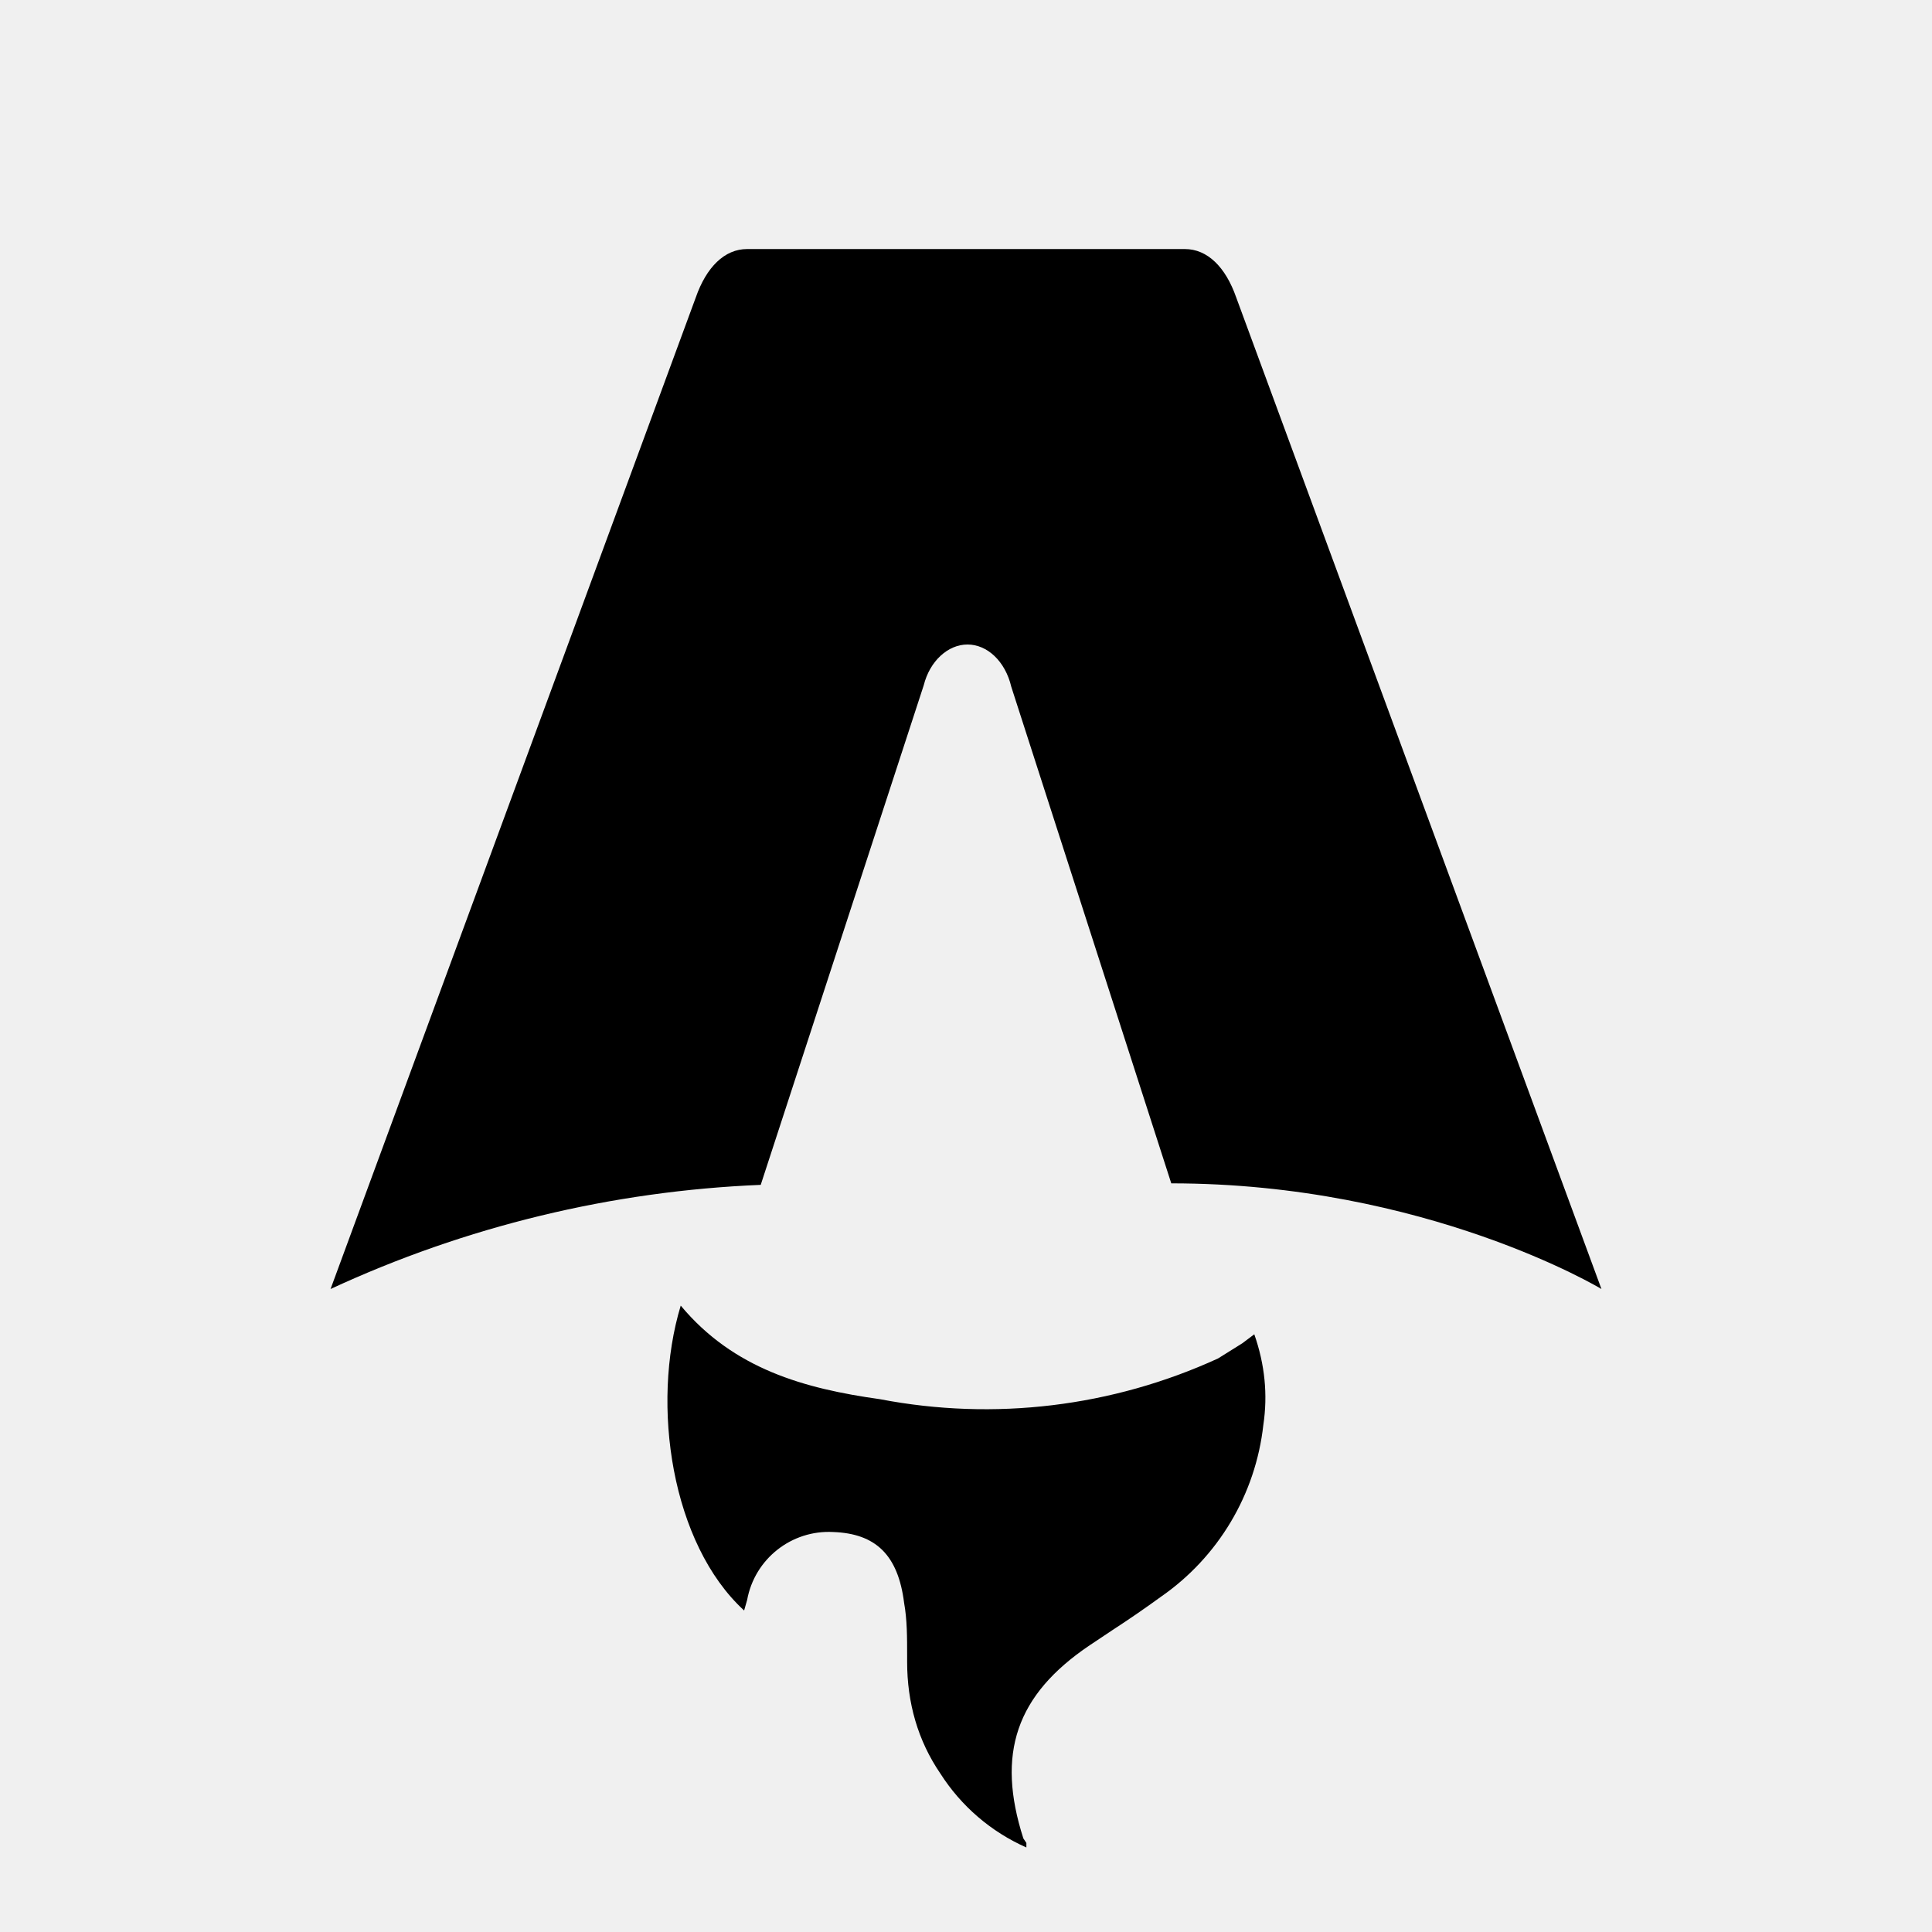
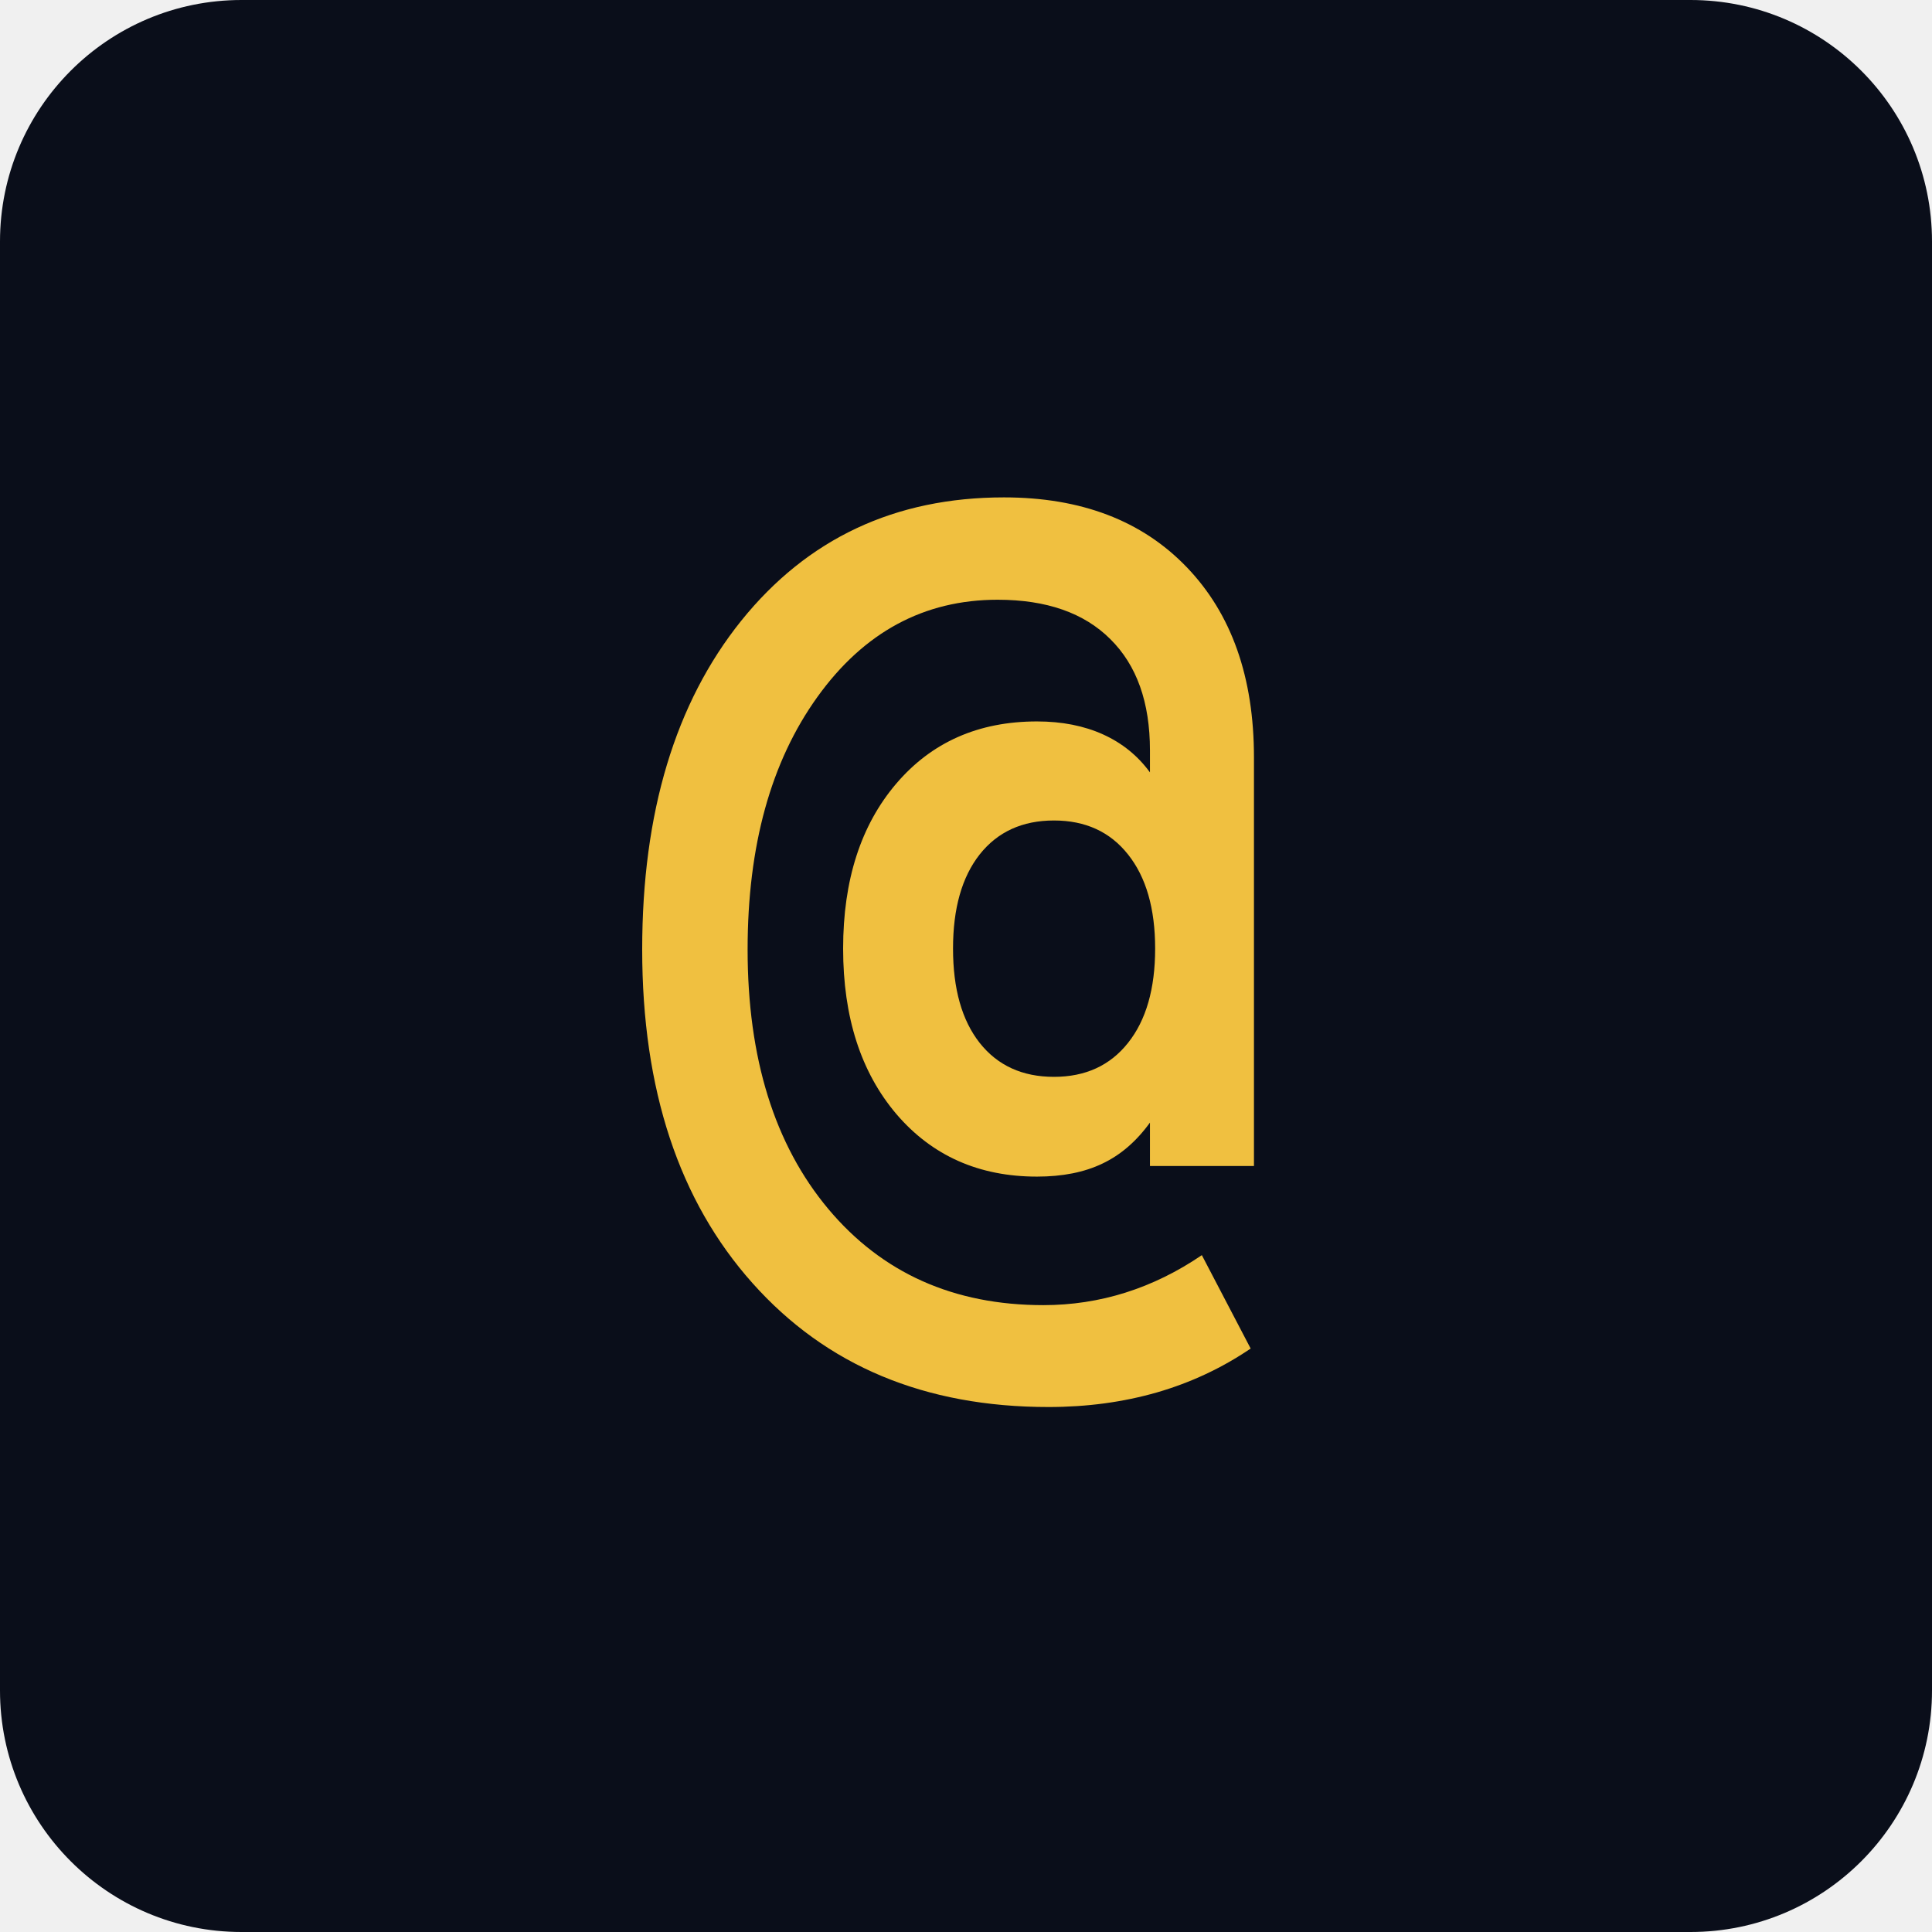
- <svg xmlns="http://www.w3.org/2000/svg" fill="none" viewBox="0 0 128 128">
-   <path d="M50.4 78.5a75.1 75.1 0 0 0-28.5 6.9l24.2-65.7c.7-2 1.9-3.2 3.4-3.2h29c1.5 0 2.7 1.2 3.4 3.2l24.2 65.7s-11.6-7-28.5-7L67 45.5c-.4-1.7-1.6-2.8-2.9-2.8-1.3 0-2.5 1.1-2.9 2.7L50.4 78.5Zm-1.1 28.2Zm-4.2-20.2c-2 6.6-.6 15.8 4.2 20.2a17.5 17.5 0 0 1 .2-.7 5.5 5.5 0 0 1 5.7-4.5c2.8.1 4.3 1.5 4.7 4.7.2 1.1.2 2.3.2 3.5v.4c0 2.7.7 5.2 2.2 7.4a13 13 0 0 0 5.7 4.9v-.3l-.2-.3c-1.8-5.6-.5-9.5 4.4-12.8l1.5-1a73 73 0 0 0 3.2-2.2 16 16 0 0 0 6.8-11.4c.3-2 .1-4-.6-6l-.8.6-1.6 1a37 37 0 0 1-22.4 2.7c-5-.7-9.7-2-13.2-6.2Z" />
-   <style>
-         path { fill: #000; }
-         @media (prefers-color-scheme: dark) {
-             path { fill: #FFF; }
-         }
-     </style>
+ <svg xmlns="http://www.w3.org/2000/svg" viewBox="0 0 128 128">
+   <rect width="128" height="128" rx="16" fill="#0a0e1a" />
+   <text x="64" y="82" font-family="monospace" font-size="72" font-weight="bold" fill="#f0c040" text-anchor="middle">@</text>
</svg>
